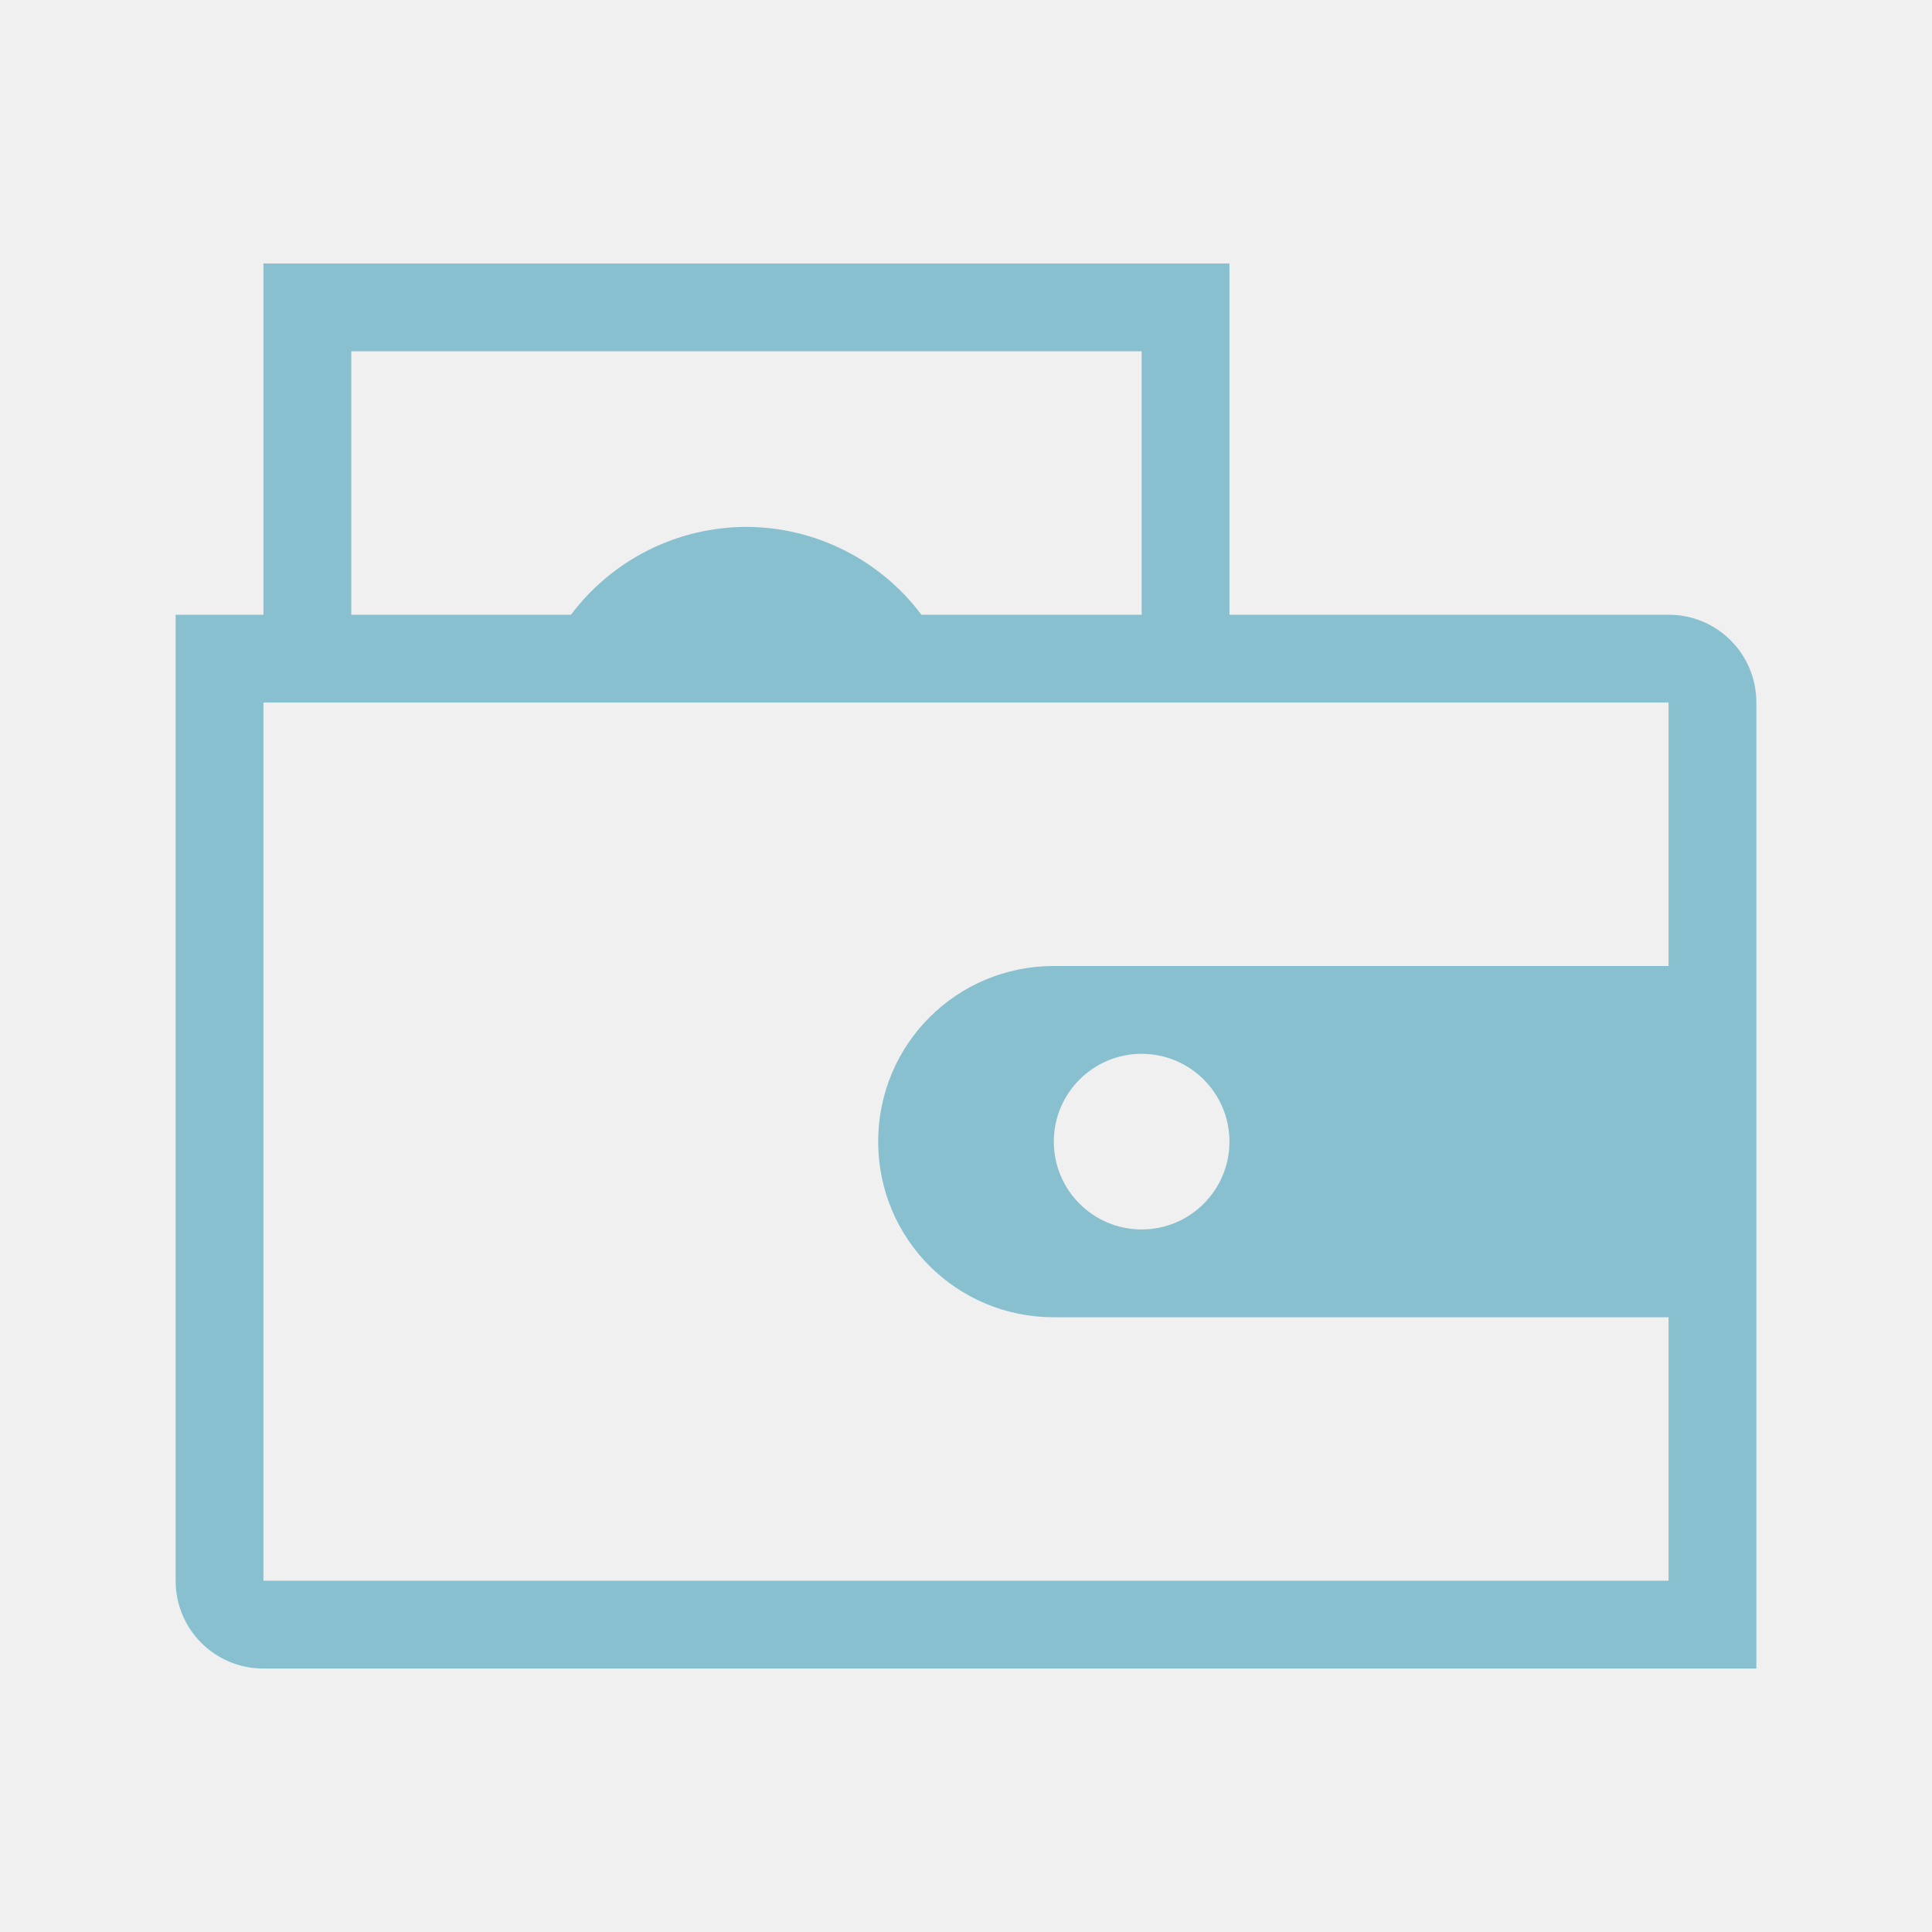
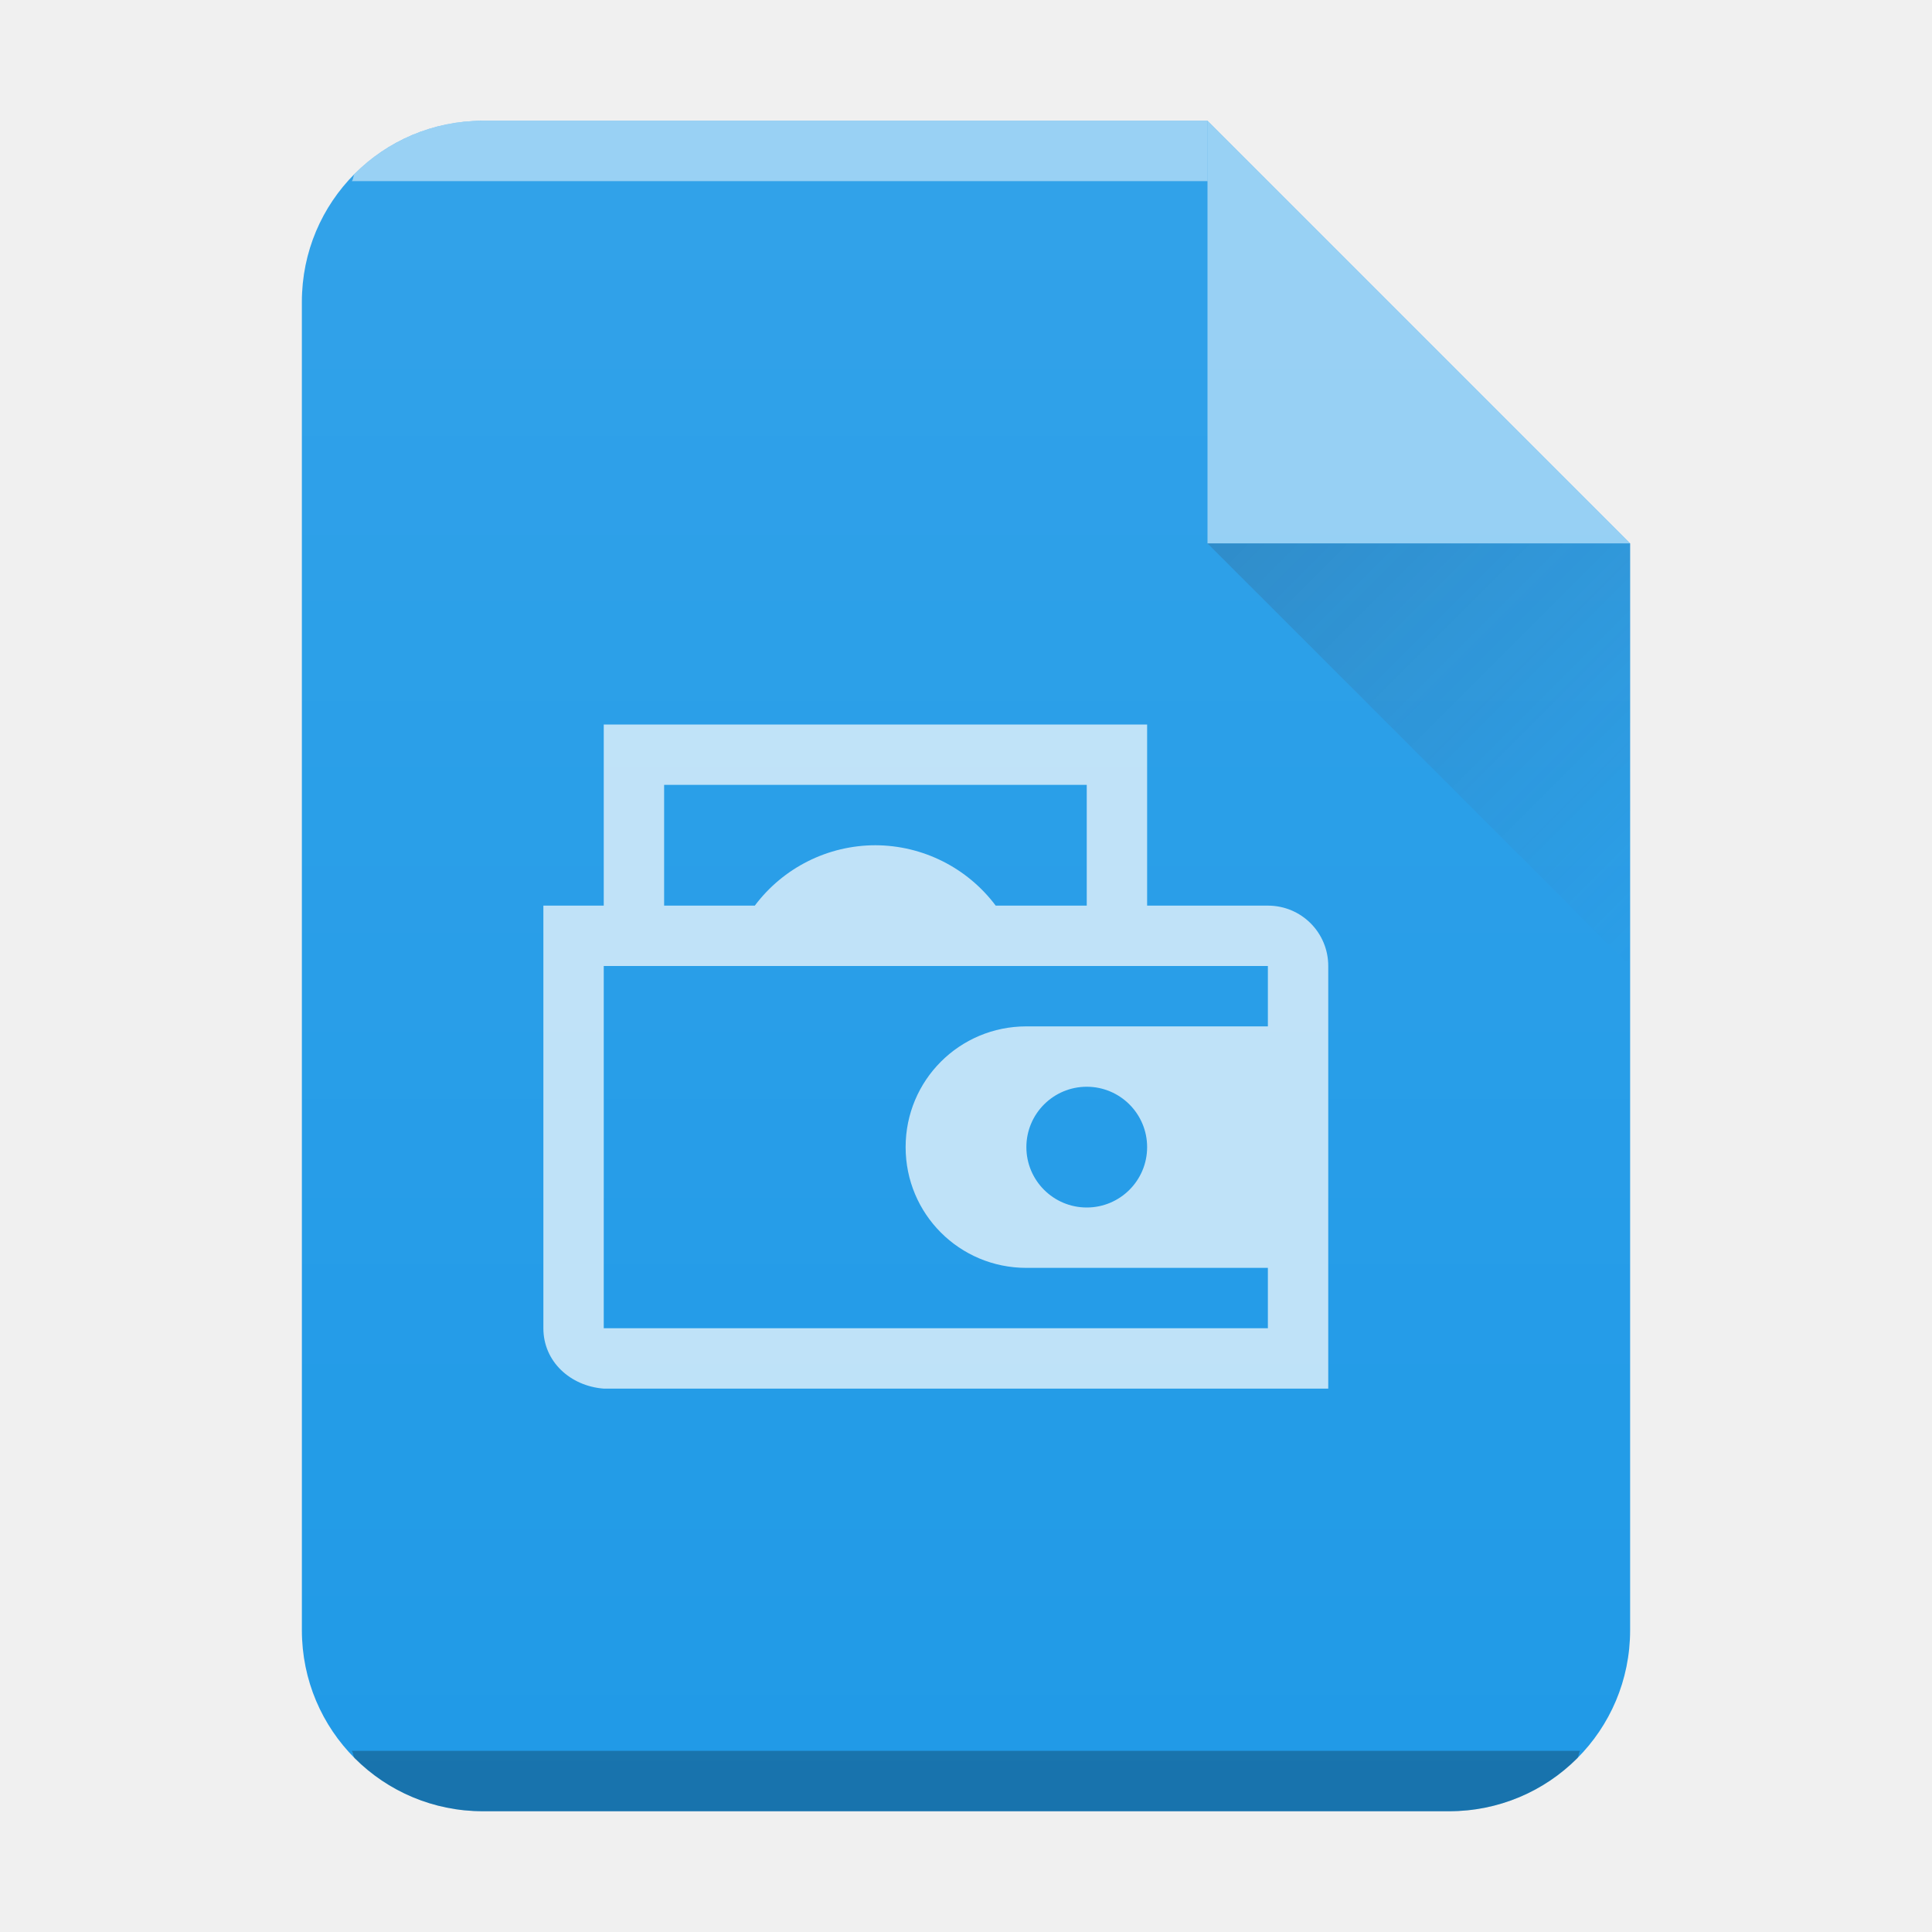
- <svg xmlns="http://www.w3.org/2000/svg" version="1.1" viewBox="0 0 22 22">
-   <path d="m3 3v4h-1v11c0 0.554 0.446 1 1 1h17v-11c0-0.554-0.446-1-1-1h-5v-4zm1 1h9v3h-2.508c-0.47-0.627-1.208-0.998-1.992-1-0.786 6.144e-4 -1.526 0.371-1.998 1h-2.502zm-1 4h16v3h-7c-1.108 0-2 0.892-2 2s0.892 2 2 2h7v3h-16zm10 4c0.552 0 1 0.448 1 1s-0.448 1-1 1-1-0.448-1-1 0.448-1 1-1z" fill="#88c0d0" />
+ <svg xmlns="http://www.w3.org/2000/svg" xmlns:xlink="http://www.w3.org/1999/xlink" viewBox="0 0 32 32" version="1.1" id="svg34">
+   <defs id="defs18">
+     <linearGradient gradientTransform="matrix(.5 0 0 -.48276 10 31.45)" gradientUnits="userSpaceOnUse" x2="0" y2="3" y1="61" id="a">
+       <stop offset="0" stop-color="#19b5fe" id="stop2" />
+       <stop stop-color="#22a7f0" offset="1" id="stop4" />
+     </linearGradient>
+     <linearGradient id="d" y1="524.8" x1="404.57" y2="531.8" x2="411.57" gradientUnits="userSpaceOnUse" gradientTransform="translate(-384.57,-515.8)">
+       <stop stop-color="#383e51" id="stop7" />
+       <stop offset="1" stop-color="#655c6f" stop-opacity="0" id="stop9" />
+     </linearGradient>
+     <linearGradient xlink:href="#b" id="c" x1="5" y1="30" x2="5" y2="2" gradientUnits="userSpaceOnUse" gradientTransform="translate(-20)" />
+     <linearGradient id="b" y1="392.36" y2="365.36" x2="0" gradientUnits="userSpaceOnUse" gradientTransform="translate(309.57 152.44)">
+       <stop stop-color="#fff" stop-opacity="0" id="stop13" />
+       <stop offset="1" stop-color="#fff" stop-opacity=".2" id="stop15" />
+     </linearGradient>
+   </defs>
+   <path d="M 20,2 H 8 C 6.338,2 5,3.338 5,5 v 22 c 0,1.662 1.338,3 3,3 h 16 c 1.662,0 3,-1.338 3,-3 V 9 Z" id="path20" style="fill:#209ae7" />
+   <path d="M 8,2 A 2.99,2.99 0 0 0 5.877,2.877 C 5.846,2.908 5.857,2.967 5.827,3 H 20 V 2 Z" id="path22" style="color:#000000;opacity:0.5;fill:#ffffff" />
+   <path d="m 5.826,29 c 0.03,0.033 0.02,0.092 0.051,0.123 A 2.99,2.99 0 0 0 8,30 h 16 a 2.99,2.99 0 0 0 2.123,-0.877 c 0.031,-0.031 0.02,-0.09 0.05,-0.123 z" id="path24" style="color:#000000;opacity:0.25" />
+   <path class="ColorScheme-Text" d="m 10,12 v 3 H 9 v 7 c 0,0.554 0.448,0.958 1,1 h 12 v -7 c 0,-0.554 -0.446,-1 -1,-1 h -2 v -3 z m 1,1 h 7 v 2 H 16.492 A 2.5,2.5 0 0 0 14.5,14 2.5,2.5 0 0 0 12.502,15 H 11 Z m -1,3 h 11 v 1 h -4 c -1.108,0 -2,0.892 -2,2 0,1.108 0.892,2 2,2 h 4 v 1 H 10 Z m 8,2 a 1,1 0 1 1 0,2 1,1 0 0 1 0,-2 z" id="path26" style="opacity:0.75;fill:#ffffff;fill-opacity:0.941" />
+   <path d="M 20,2 H 8 C 6.338,2 5,3.338 5,5 v 22 c 0,1.662 1.338,3 3,3 h 16 c 1.662,0 3,-1.338 3,-3 V 9 Z" id="path28" style="opacity:0.4;fill:url(#c)" />
+   <path d="M 27,9 20,2 v 7 z" id="path30" style="color:#000000;opacity:0.5;fill:#ffffff;fill-rule:evenodd" />
+   <path d="M 27,16 20,9 h 7 z" id="path32" style="opacity:0.2;fill:url(#d);fill-rule:evenodd" />
</svg>
